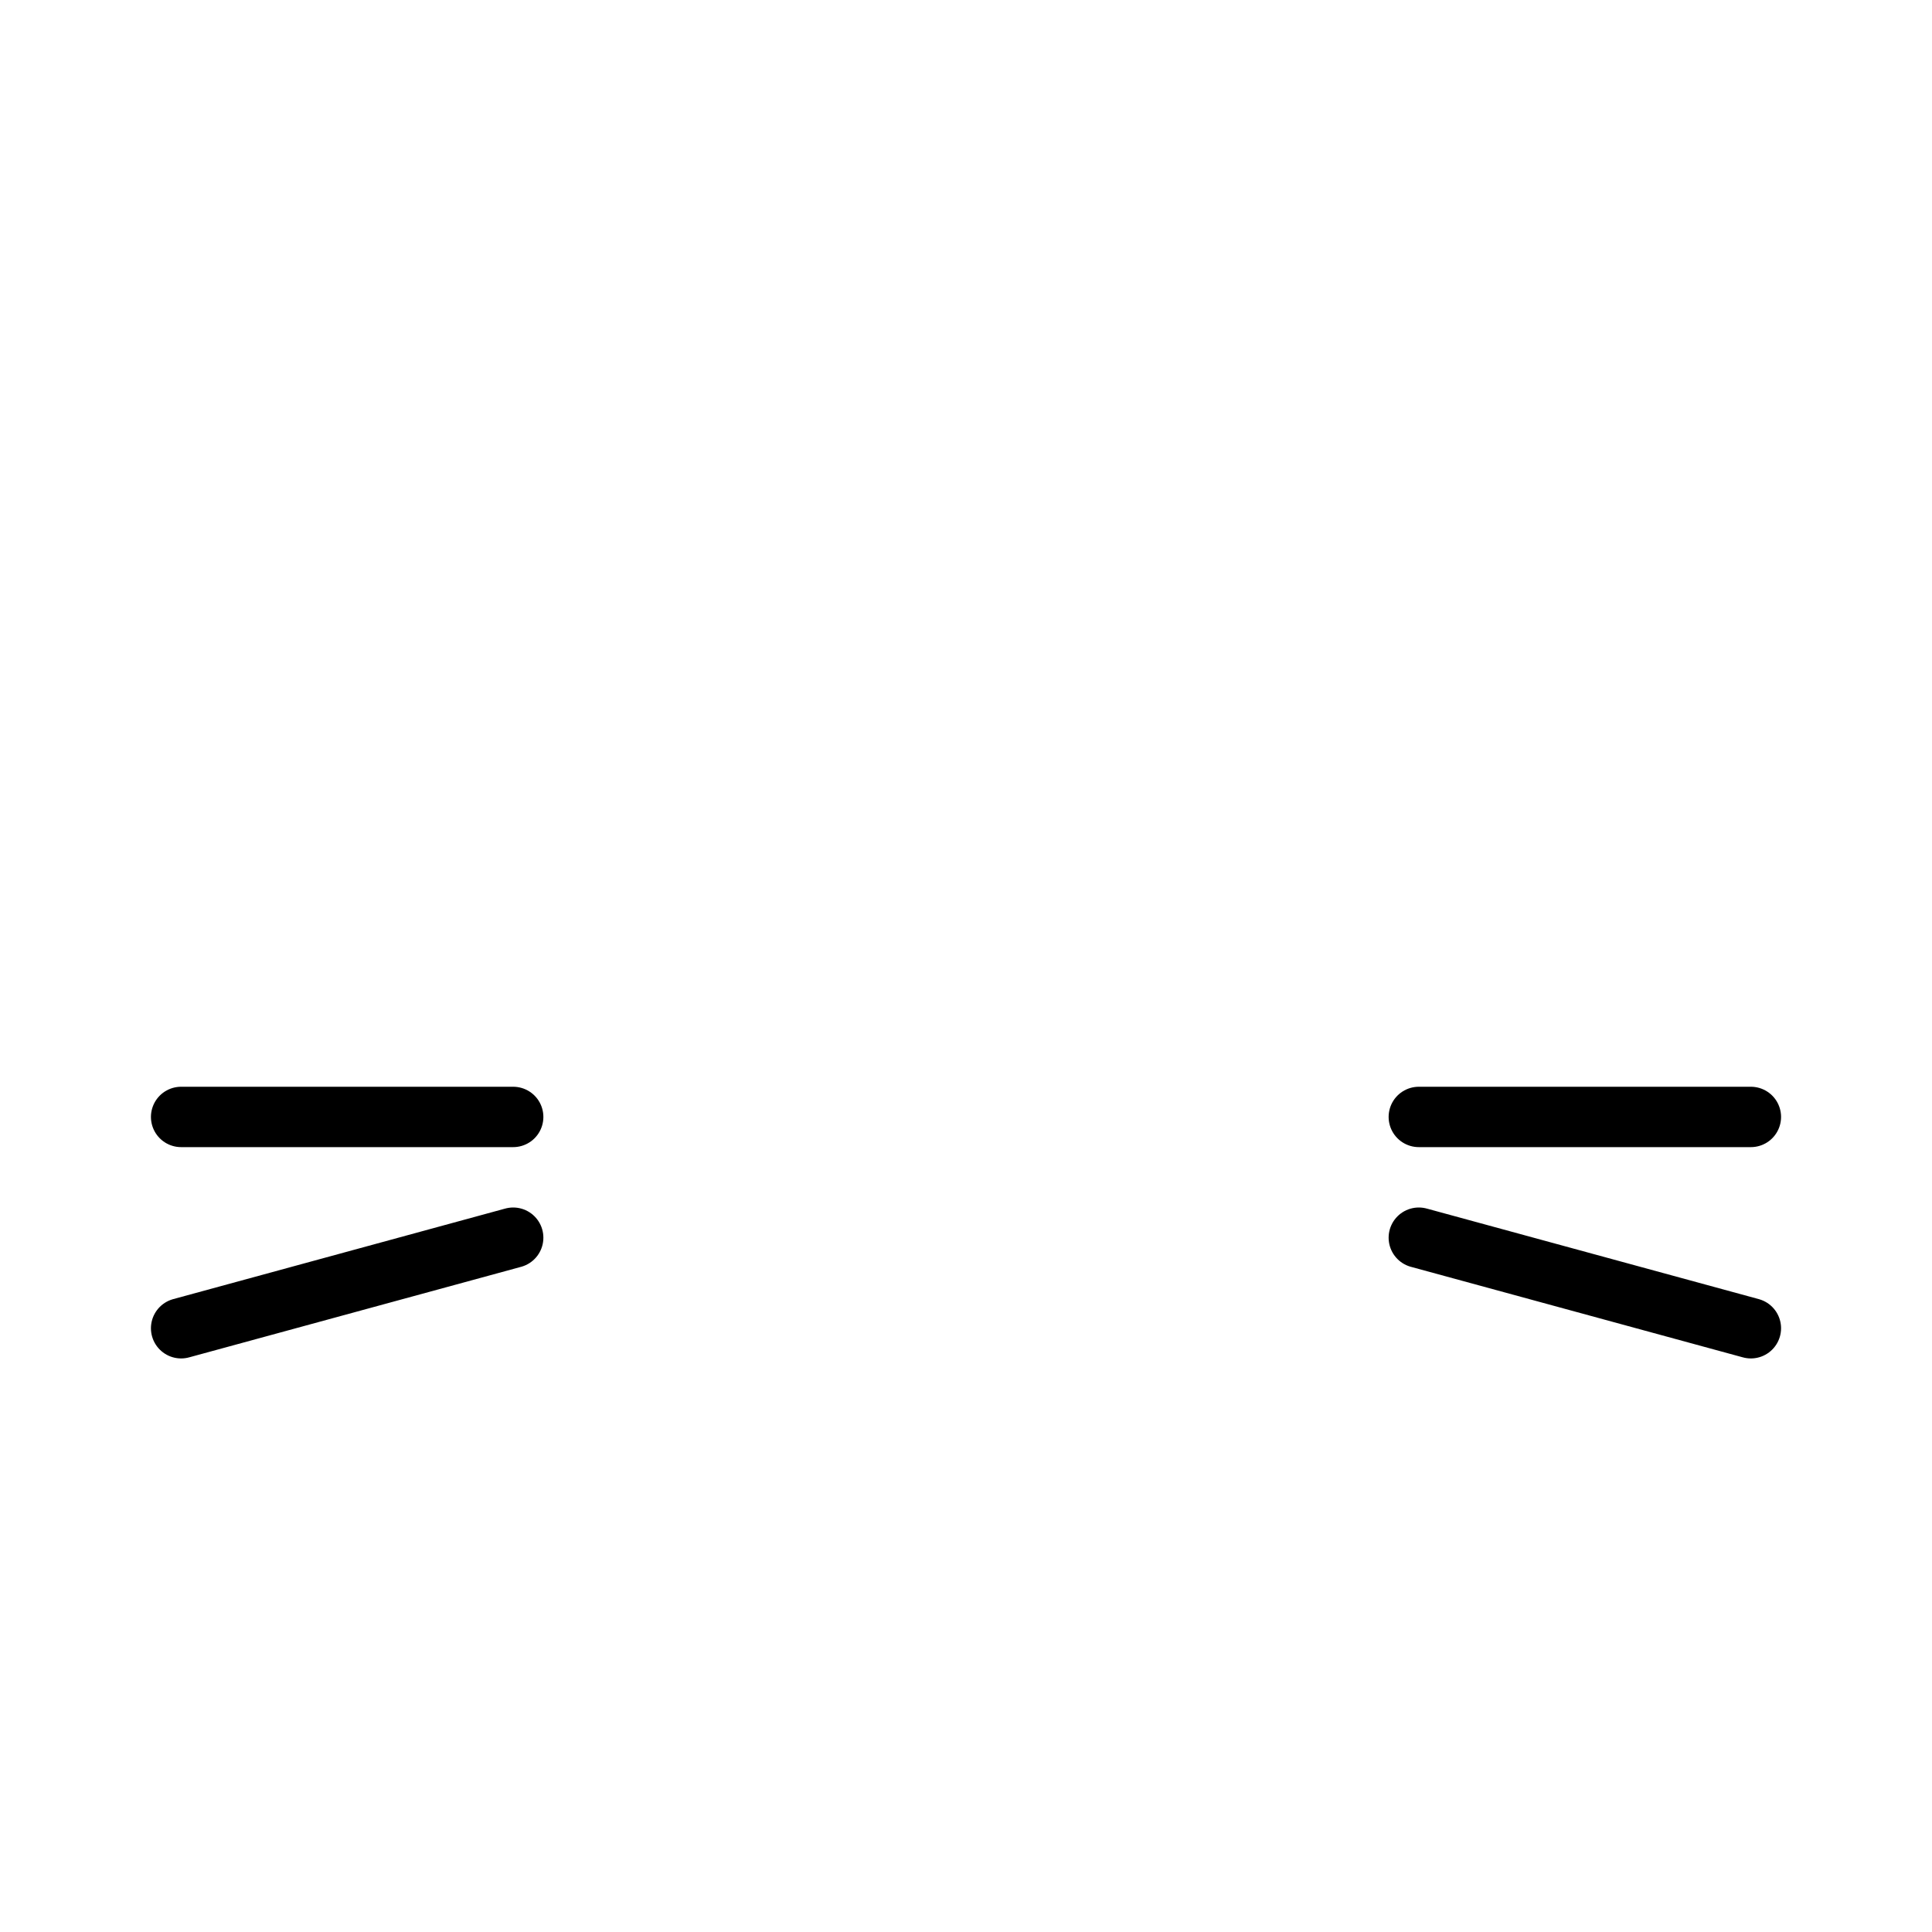
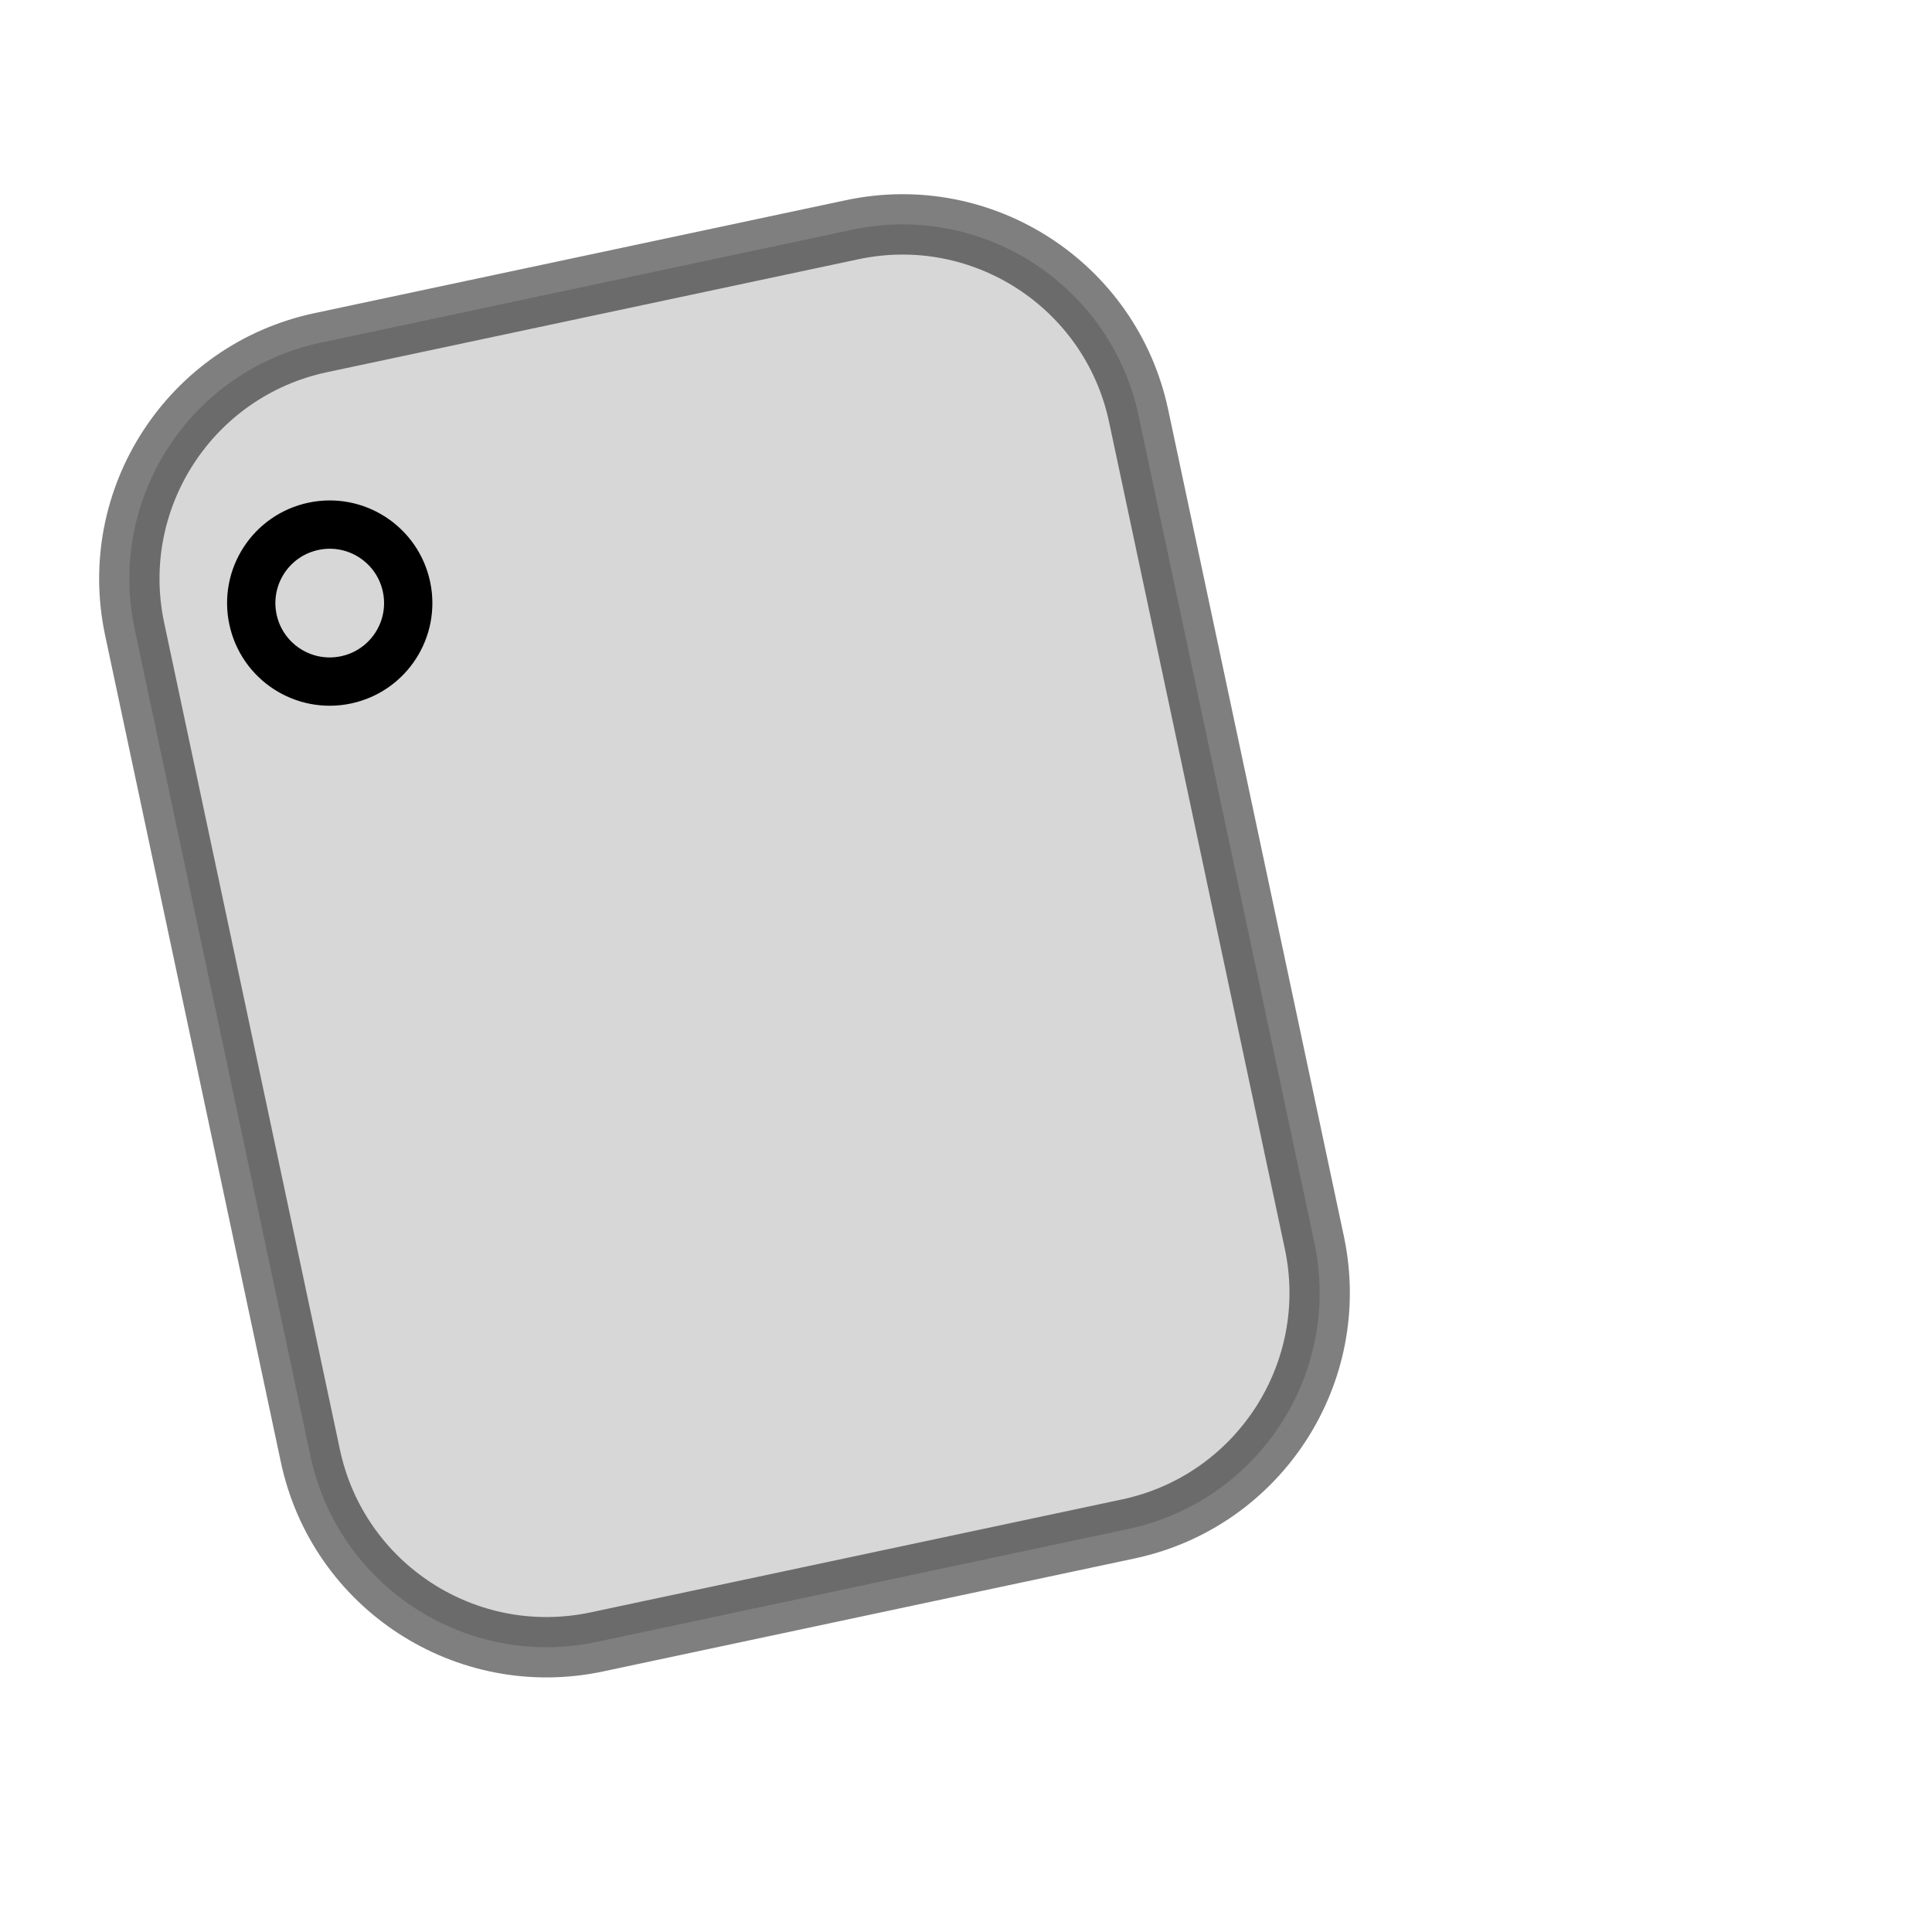
<svg xmlns="http://www.w3.org/2000/svg" viewBox="0 0 64 64" fill="none">
-   <path class="shape" d="m13 13 11 9h16l11-9v25c0 10-8 15-19 15s-19-5-19-15Z" />
-   <path d="M6 37h11M6 44l11-3m41-4H47m11 7-11-3" stroke="currentColor" stroke-width="2" stroke-linecap="round" />
-   <path class="eyes" d="M25 31v3m14-3v3" />
-   <path class="smile" d="M29 41q3 3 6 0" />
+   <rect x="7" y="9" width="34" height="44" rx="8" fill="currentColor" fill-opacity=".16" stroke="currentColor" stroke-opacity=".5" stroke-width="2" transform="rotate(-12 24 31)" />
+   <circle cx="13.5" cy="17.5" r="2.6" stroke="currentColor" stroke-width="1.6" transform="rotate(-12 24 31)" />
+   <path class="shape" d="M18 27 19 8q1-2 3-1l9 10Z" />
+   <path class="shape" d="M52 27 51 8q-1-2-3-1l-9 10Z" />
+   <rect class="shape" x="17" y="17" width="36" height="44" rx="10" />
+   <circle class="eyes" cx="29" cy="37" r="1.6" />
+   <circle class="eyes" cx="41" cy="37" r="1.6" />
+   <path class="mark" d="M33 43h4l-2 2.5Z" />
+   <path class="smile" d="M31 48q2 2 4 0 2 2 4 0" />
+   <path class="smile" d="M24 45 9 43m15 5-14 3m36-6 15-2m-15 5 14 3" />
</svg>
